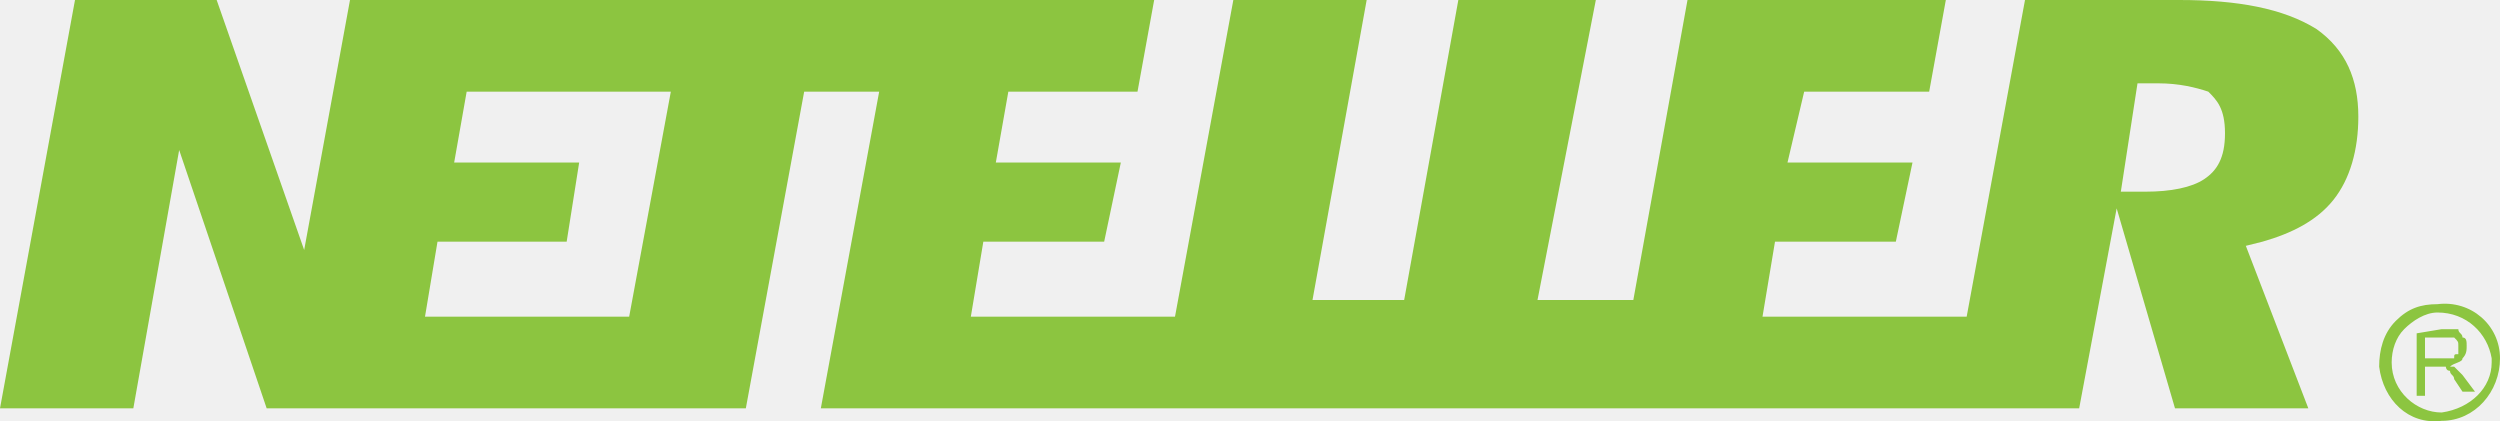
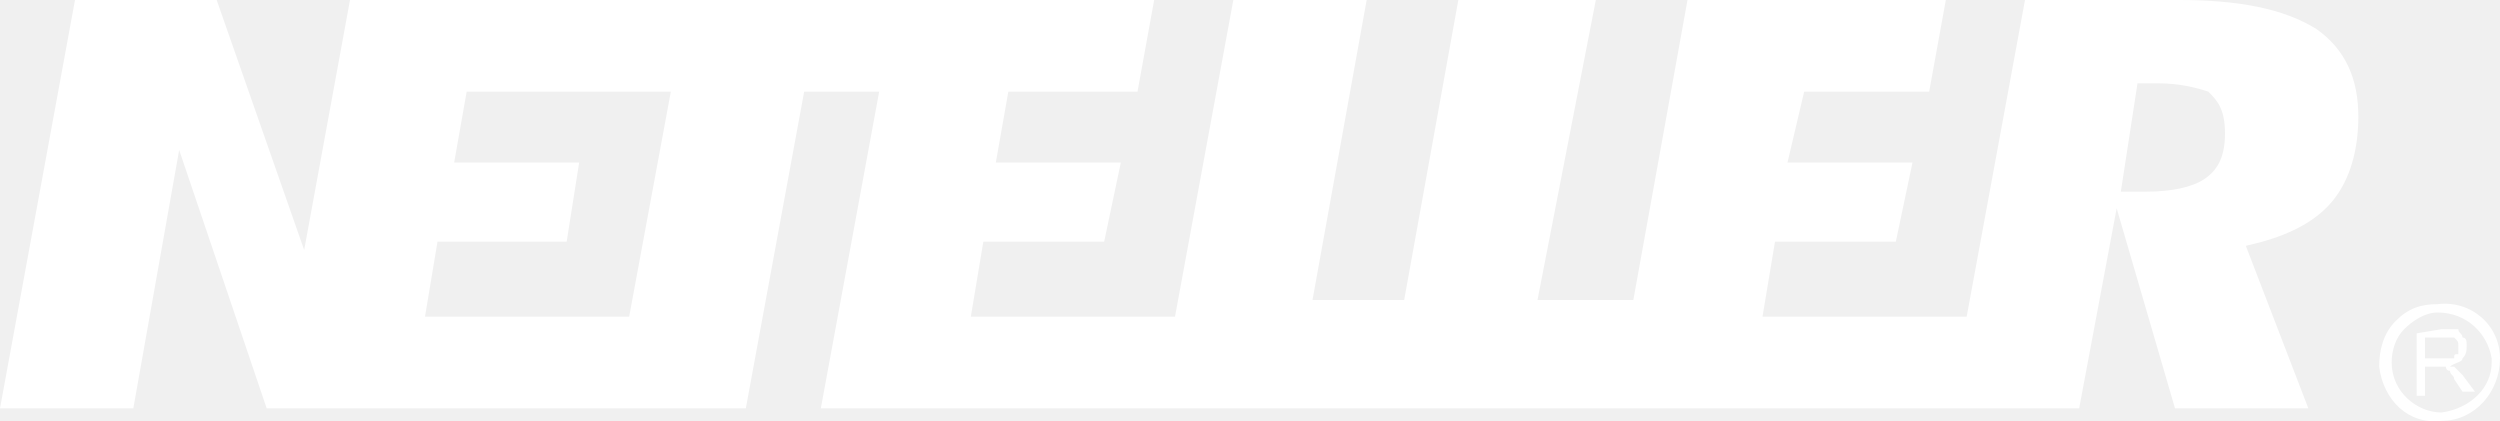
<svg xmlns="http://www.w3.org/2000/svg" xml:space="preserve" width="600px" height="101px" version="1.1" style="shape-rendering:geometricPrecision; text-rendering:geometricPrecision; image-rendering:optimizeQuality; fill-rule:evenodd; clip-rule:evenodd" viewBox="0 0 600 101">
  <defs>
    <style type="text/css">
   
-     .fil0 {fill:#8CC540;fill-rule:nonzero}
+     .fil0 {fill:#ffffff;fill-rule:nonzero}
   
  </style>
  </defs>
  <g id="Layer_x0020_1">
    <g id="_358955163120">
      <g>
        <path class="fil0" d="M529 43c-3,2 -8,3 -14,3l-3 0 -3 0 4 -26 3 0 2 0c5,0 9,1 12,2 2,2 4,4 4,10 0,6 -2,9 -5,11zm-378 33l0 0 -49 0 3 -18 31 0 3 -19 -30 0 3 -17 49 0 -10 54zm405 -69l0 0c-8,-5 -19,-7 -33,-7l-37 0 -14 76 -49 0 3 -18 29 0 4 -19 -30 0 4 -17 30 0 4 -22 -62 0 -13 72 -23 0 14 -72 -33 0 -13 72 -22 0 13 -72 -32 0 -14 76 -49 0 3 -18 29 0 4 -19 -30 0 3 -17 31 0 4 -22 -193 0 -11 60 -21 -60 -34 0 -18 98 32 0 11 -62 21 62 115 0 14 -76 18 0 -14 76 302 0 9 -48 14 48 32 0 -15 -39 4 -1c7,-2 13,-5 17,-10 4,-5 6,-12 6,-20 0,-9 -3,-16 -10,-21z" />
        <path class="fil0" d="M582 86l4 0c1,0 2,0 3,0 0,-1 0,-1 1,-1 0,-1 0,-1 0,-2 0,-1 0,-1 -1,-2 0,0 -1,0 -2,0l-5 0 0 5zm-2 9l0 0 0 -15 6 -1c2,0 3,0 4,0 0,1 1,1 1,2 1,0 1,1 1,2 0,1 0,2 -1,3 0,1 -2,1 -3,2 1,0 1,0 1,0 1,1 1,1 2,2l3 4 -3 0 -2 -3c0,-1 -1,-1 -1,-2 -1,0 -1,-1 -1,-1 -1,0 -1,0 -1,0 -1,0 -1,0 -2,0l-2 0 0 7 -2 0z" />
        <path class="fil0" d="M574 87c0,-3 1,-6 3,-8 2,-2 5,-4 8,-4 7,0 12,5 13,11 0,0 0,1 0,1 0,6 -5,11 -12,12 -6,0 -12,-5 -12,-12zm11 -14l0 0c-4,0 -7,1 -10,4 -3,3 -4,7 -4,11 1,8 7,14 15,13 8,0 14,-7 14,-15l0 0c0,-8 -7,-14 -15,-13z" />
      </g>
    </g>
  </g>
</svg>
